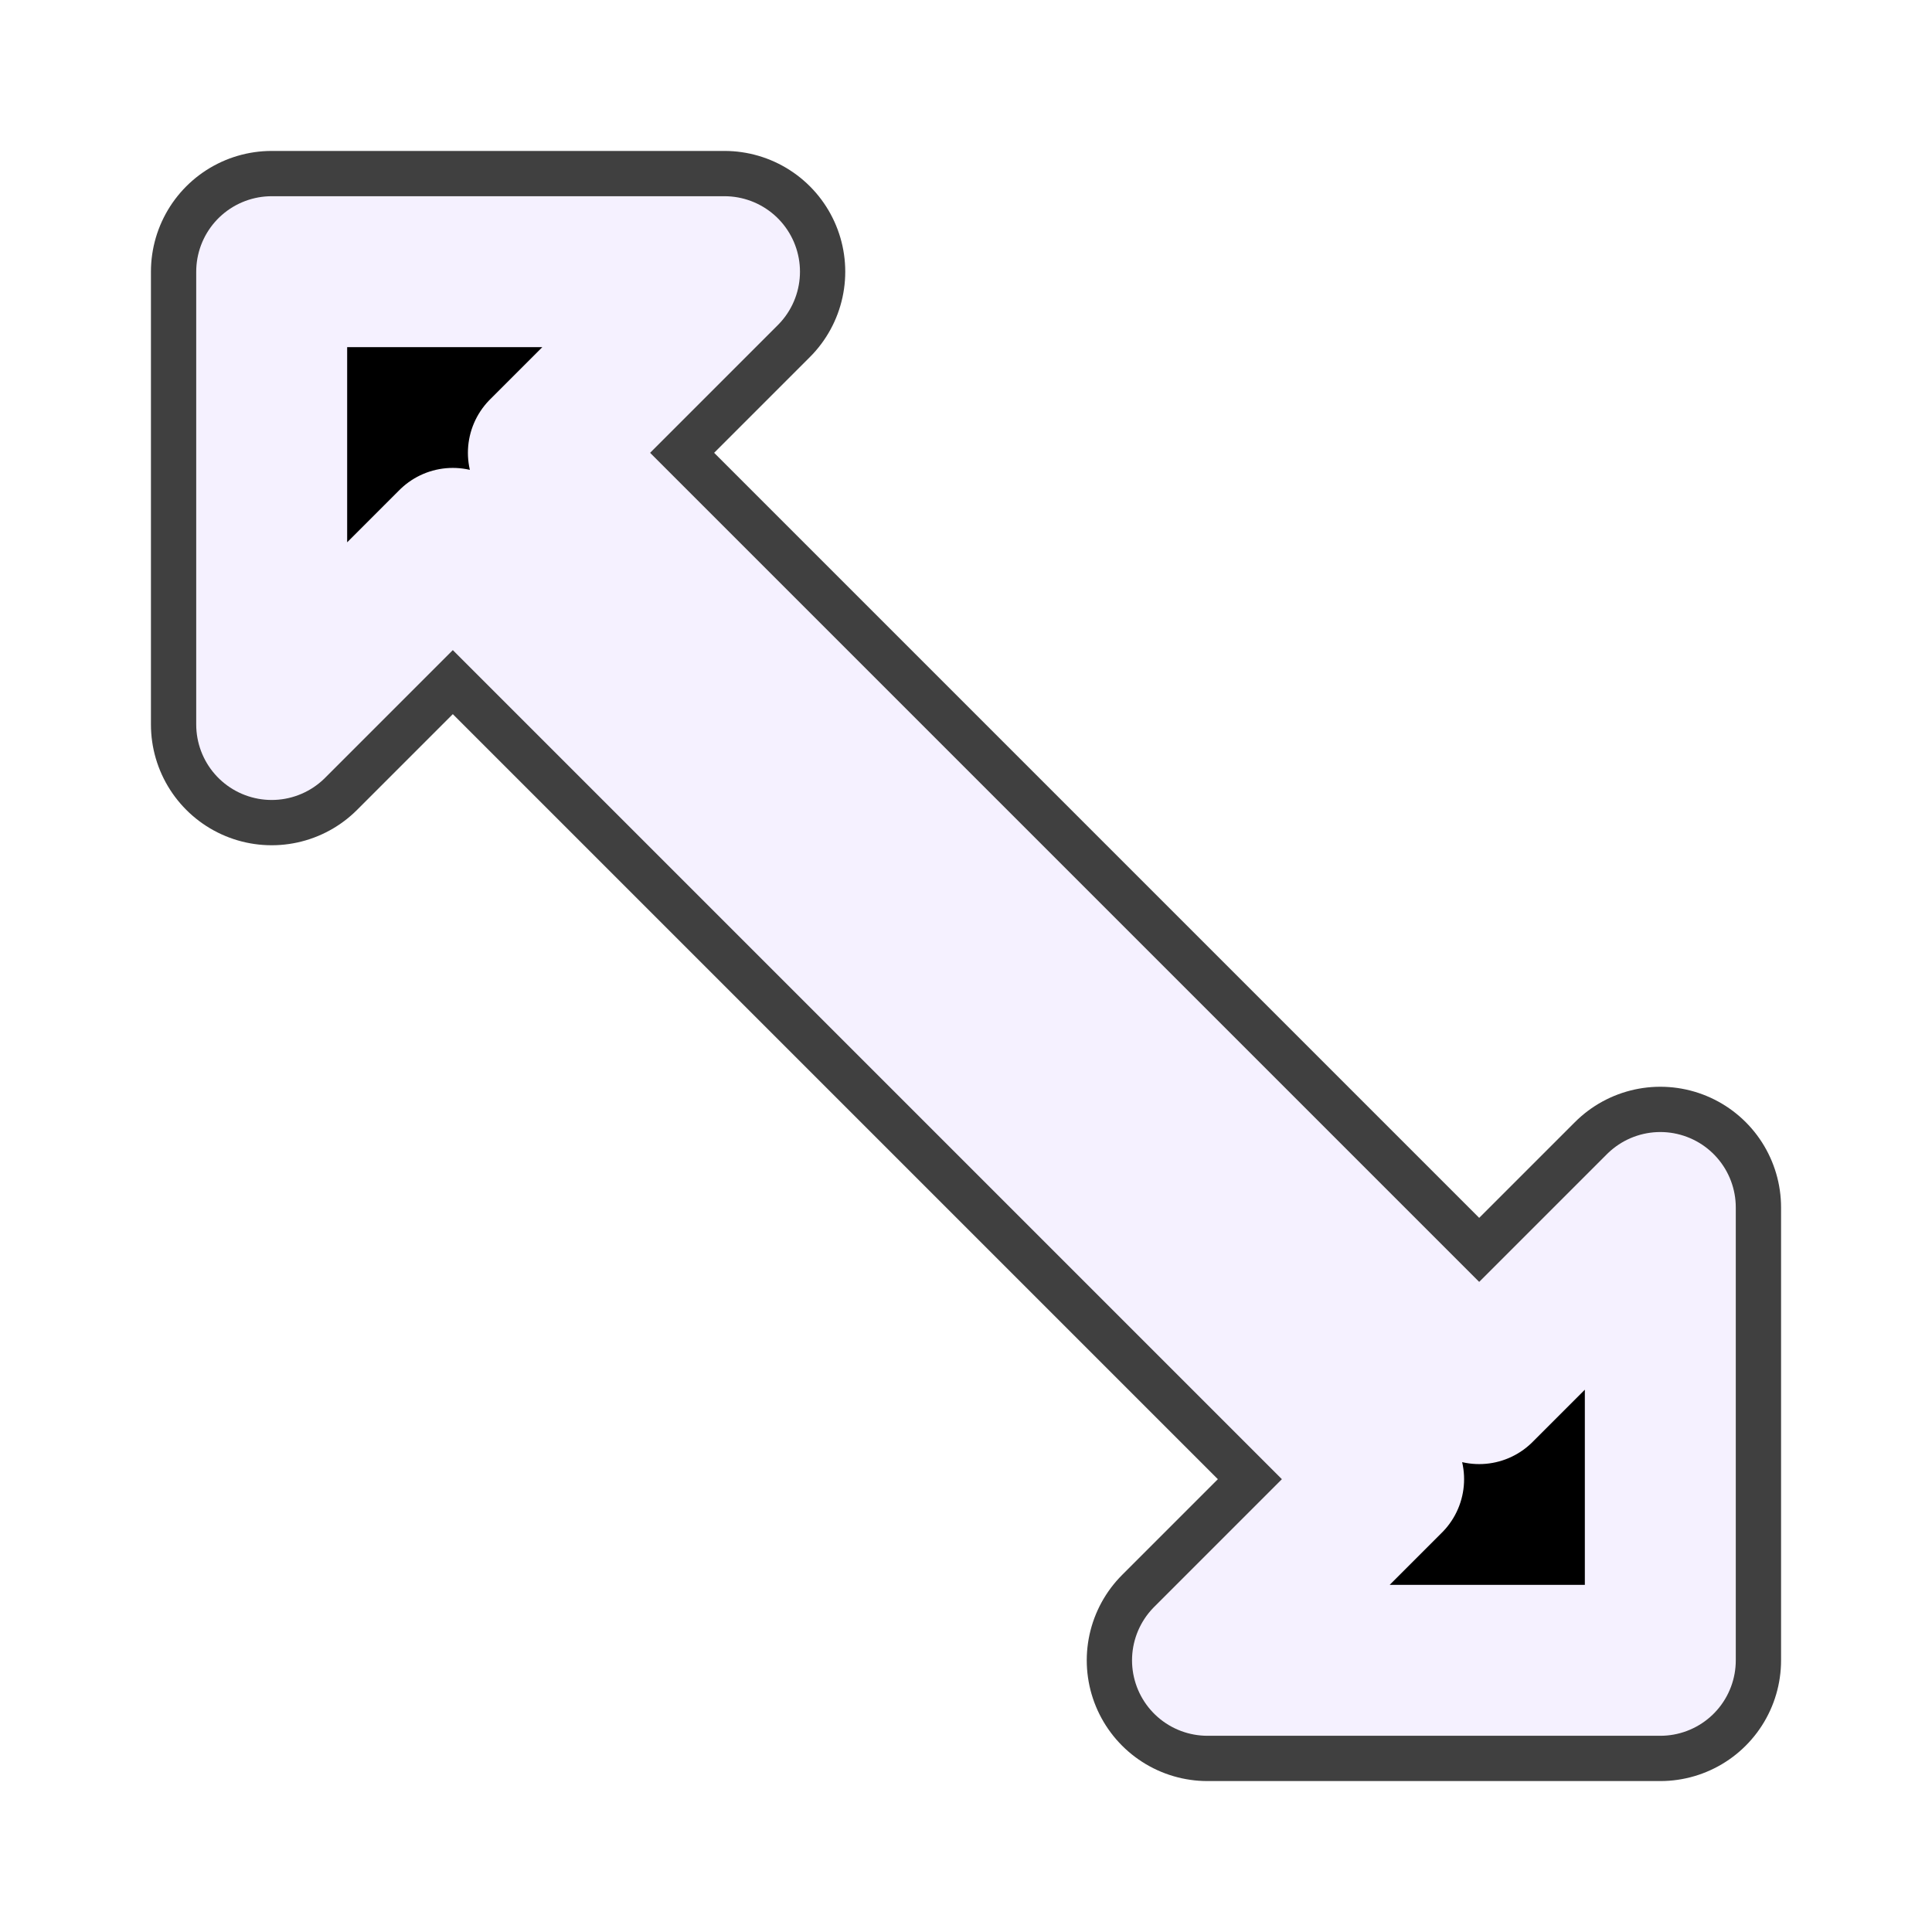
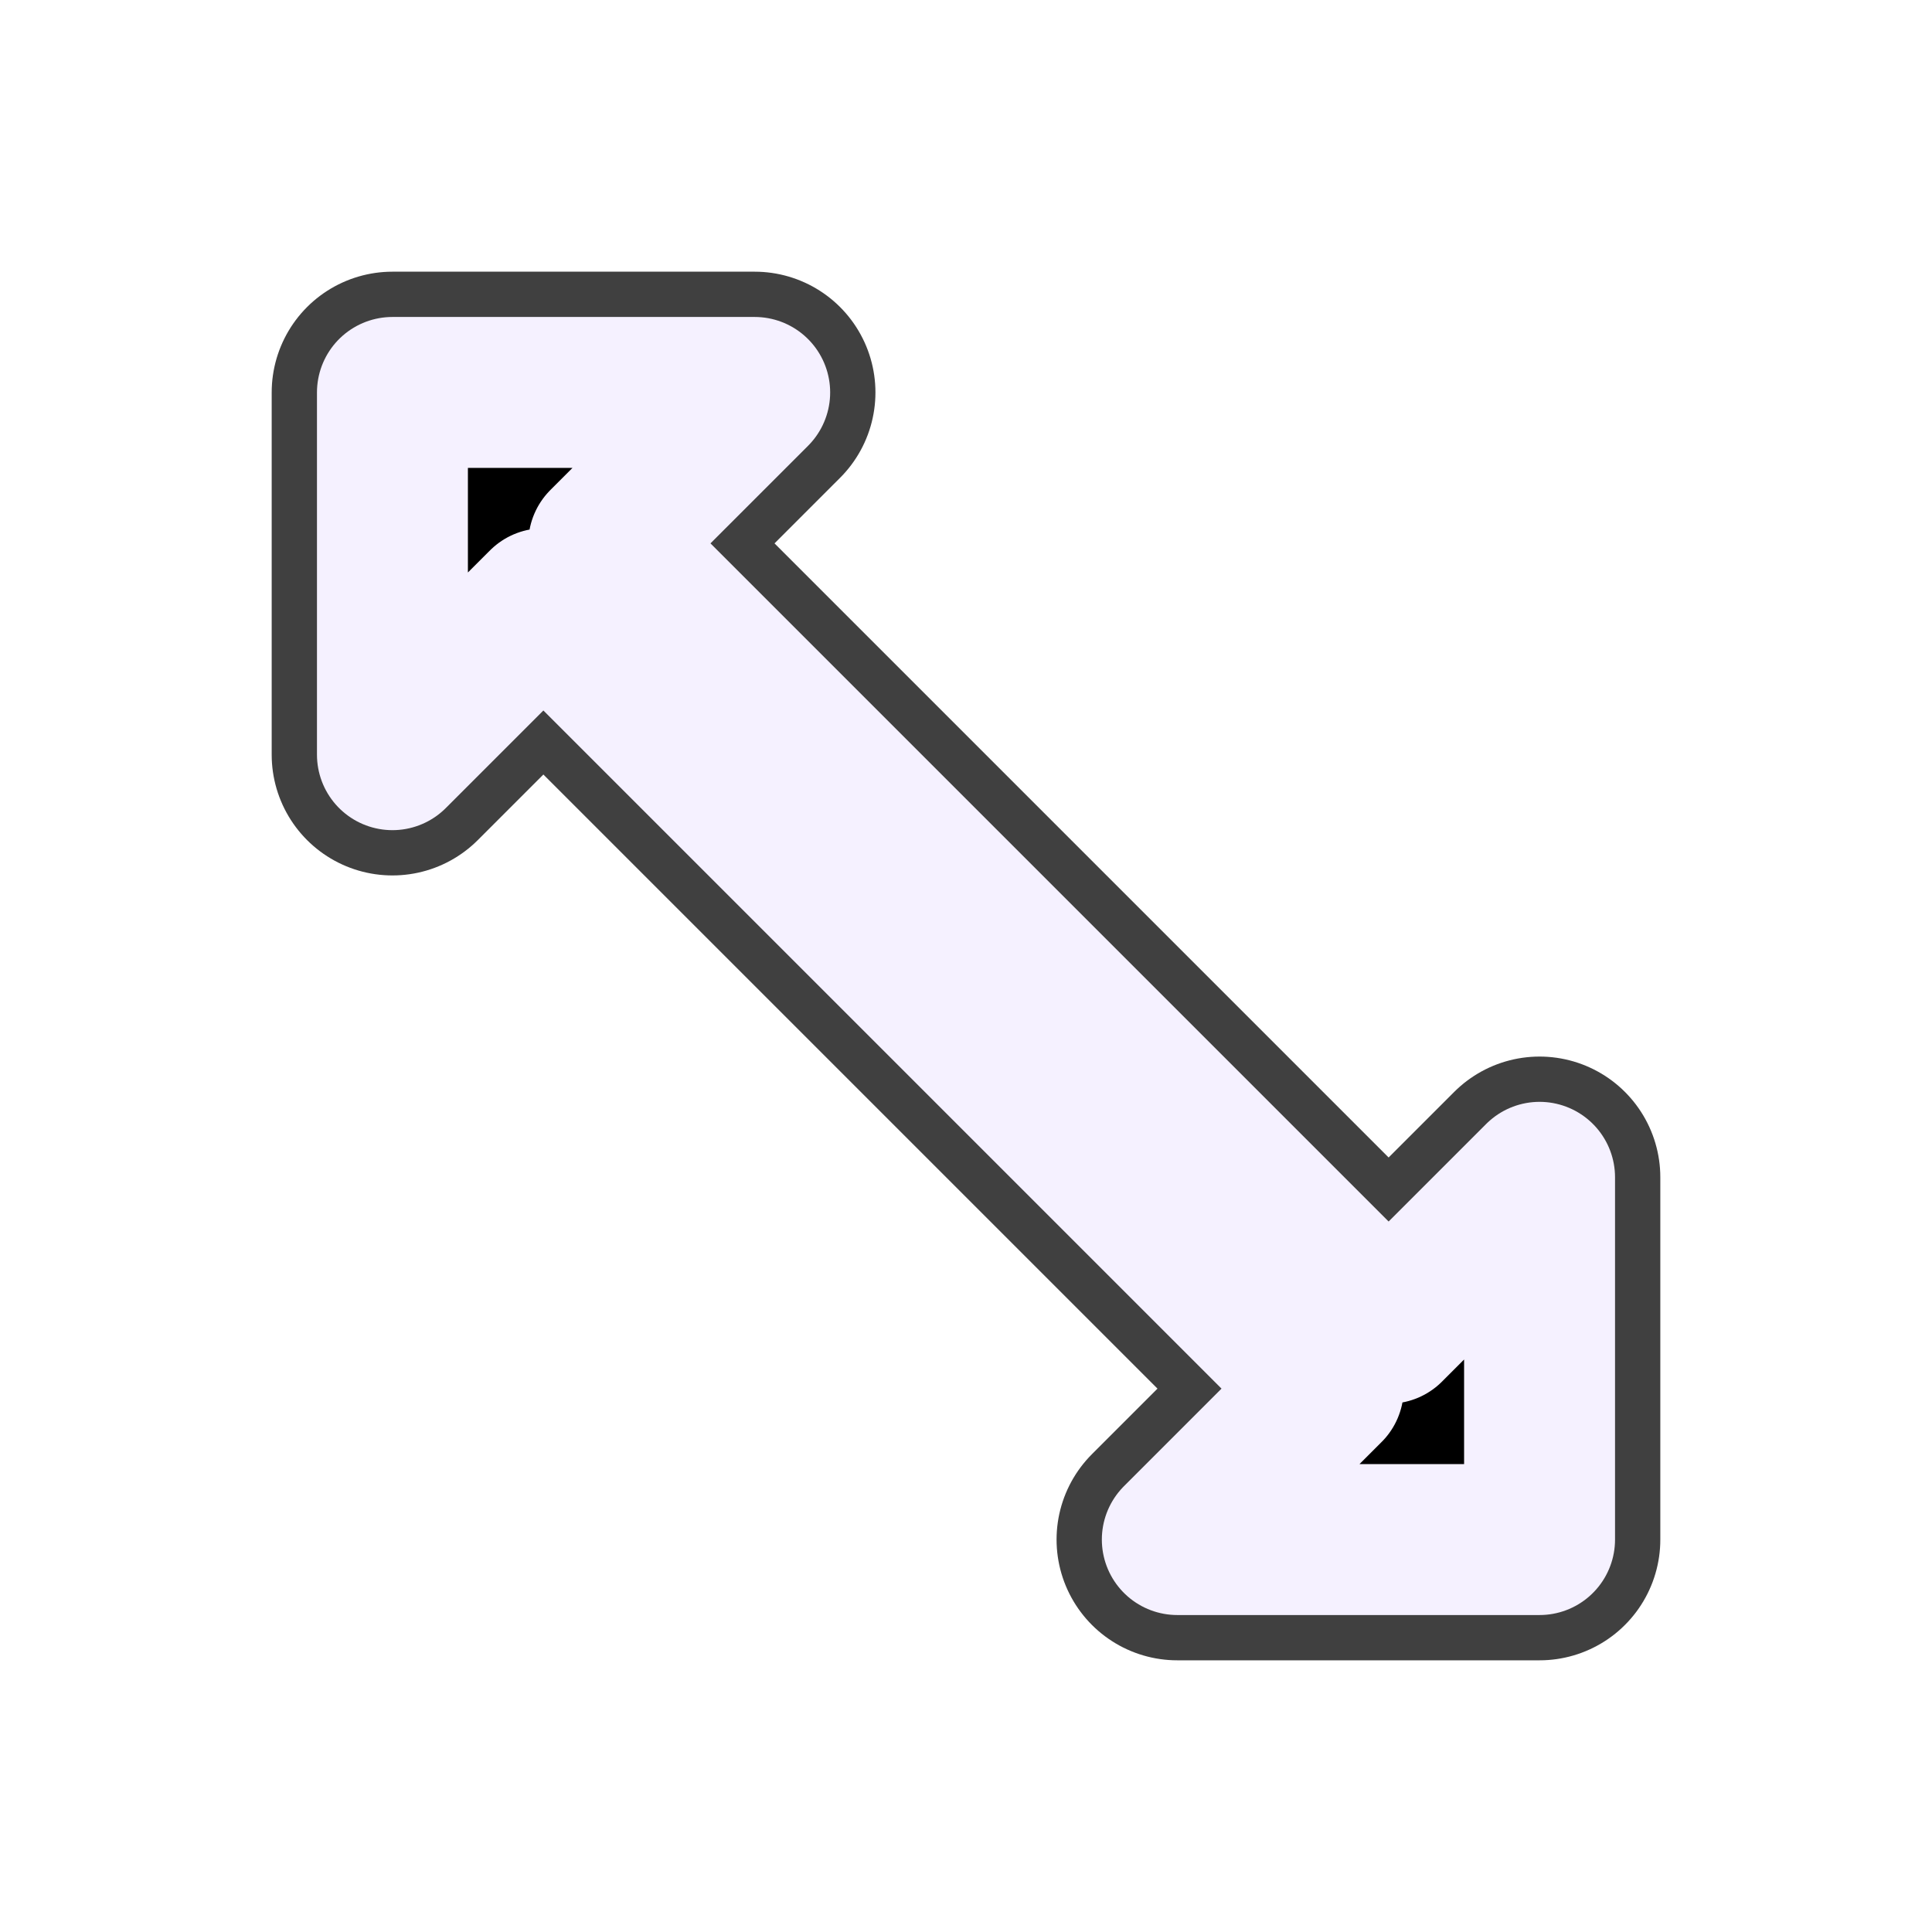
<svg xmlns="http://www.w3.org/2000/svg" viewBox="0 0 64 64" width="64" height="64">
  <defs>
    <style>
      .contrast-stroke {
        stroke: #000000;
        stroke-opacity: 0.75;
        stroke-width: 8.0;
        stroke-linecap: round;
        stroke-linejoin: round;
        fill: #000000;
      }
      .outline-stroke {
        stroke: #F5F1FF;
        stroke-width: 5.0;
        stroke-linecap: round;
        stroke-linejoin: round;
        fill: #000000;
      }
      .contrast-stroke-hollow {
        stroke: #000000;
        stroke-opacity: 0.75;
        stroke-width: 8.0;
        stroke-linecap: round;
        stroke-linejoin: round;
        fill: none;
      }
      .outline-stroke-hollow {
        stroke: #F5F1FF;
        stroke-width: 5.0;
        stroke-linecap: round;
        stroke-linejoin: round;
        fill: none;
      }
      .contrast-stroke-lean {
        stroke: #000000;
        stroke-opacity: 0.75;
        stroke-width: 6.8;
        stroke-linecap: round;
        stroke-linejoin: round;
        fill: #000000;
      }
      .outline-stroke-lean {
        stroke: #F5F1FF;
        stroke-width: 4.0;
        stroke-linecap: round;
        stroke-linejoin: round;
        fill: #000000;
      }
      .accent-fill {
        fill: #B18CFF;
      }
      .accent-stroke {
        stroke: #B18CFF;
        stroke-width: 5.0;
        stroke-linecap: round;
        stroke-linejoin: round;
        fill: none;
      }
      .contrast-fill {
        fill: #000000;
        fill-opacity: 0.75;
      }
      .solid-black {
        fill: #000000;
      }
    </style>
  </defs>
-   <path class="contrast-stroke" d="M 9 24 L 9 9 L 24 9 L 18 15 L 49 46 L 55 40 L 55 55 L 40 55 L 46 49 L 15 18 Z" />
-   <path class="outline-stroke" d="M 9 24 L 9 9 L 24 9 L 18 15 L 49 46 L 55 40 L 55 55 L 40 55 L 46 49 L 15 18 Z" />
+   <path class="contrast-stroke" d="M 13 25 L 13 13 L 25 13 L 20 18 L 46 44 L 51 39 L 51 51 L 39 51 L 44 46 L 18 20 Z" />
+   <path class="outline-stroke" d="M 13 25 L 13 13 L 25 13 L 20 18 L 46 44 L 51 39 L 51 51 L 39 51 L 44 46 L 18 20 Z" />
</svg>
